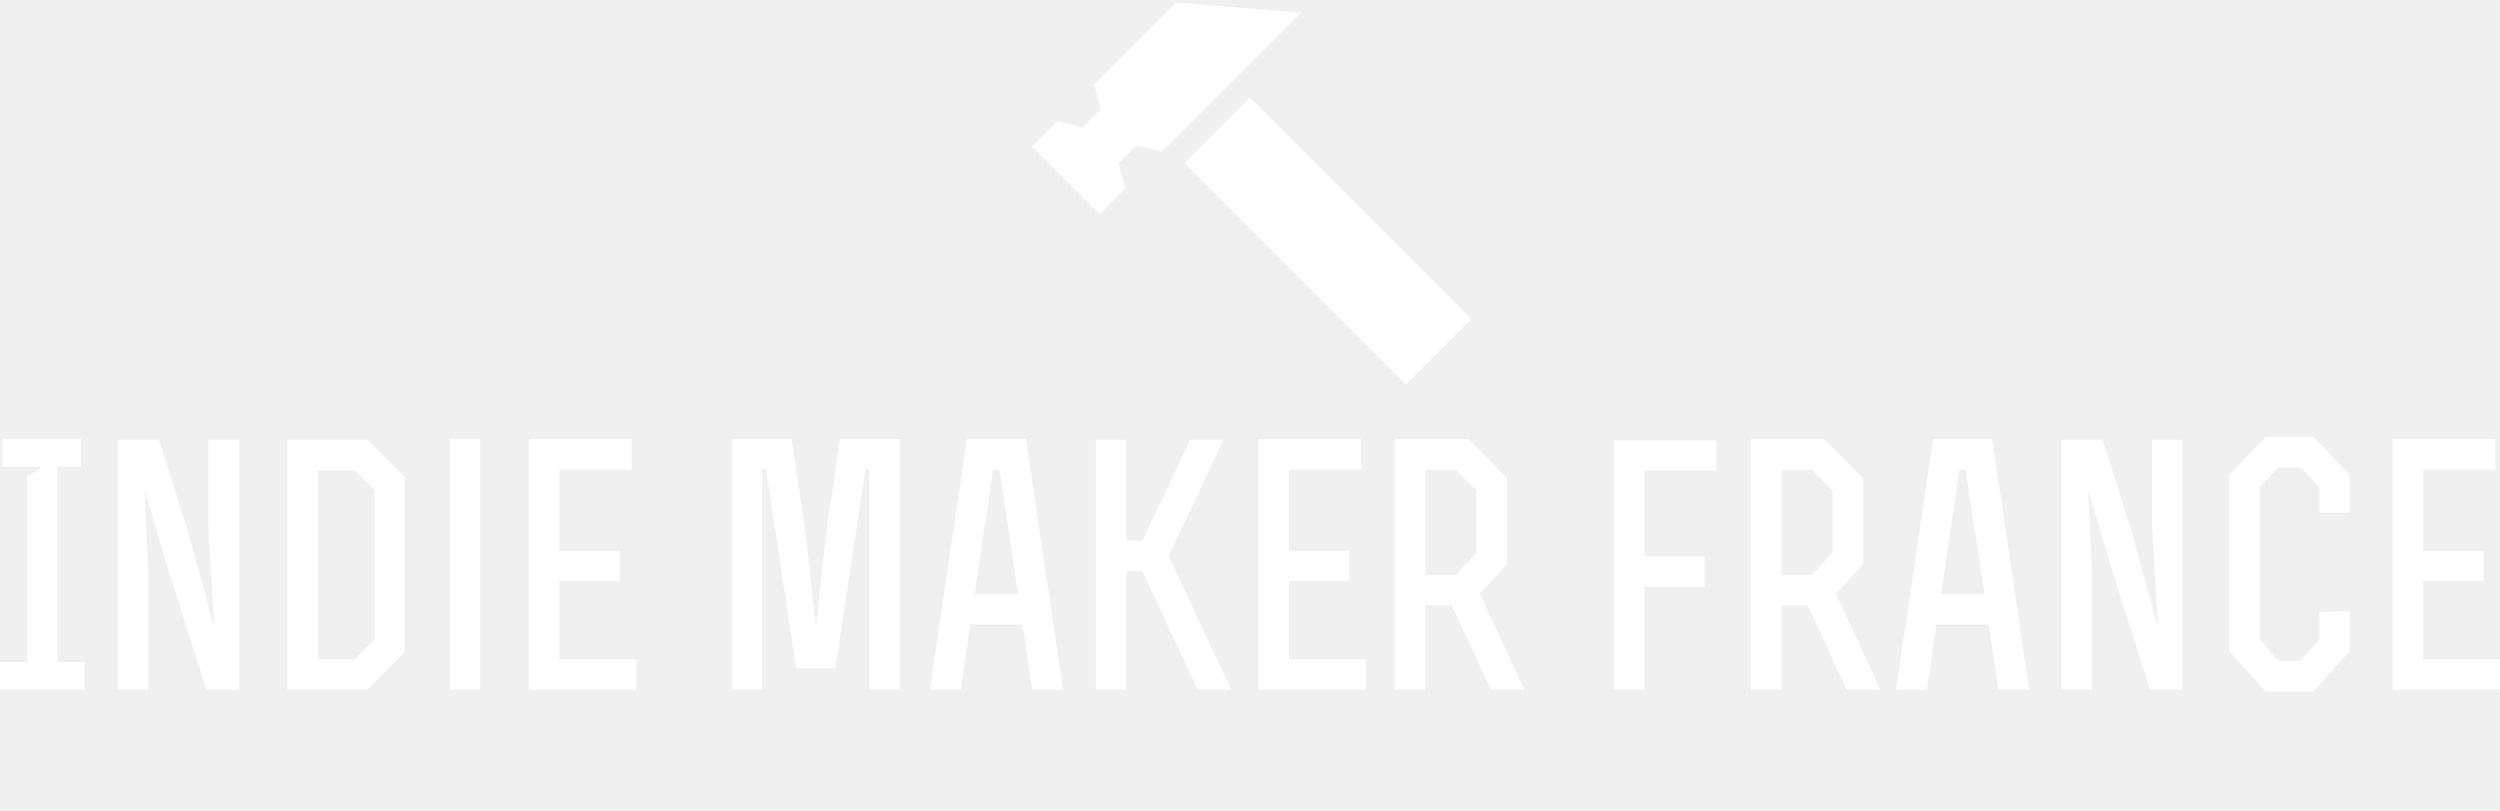
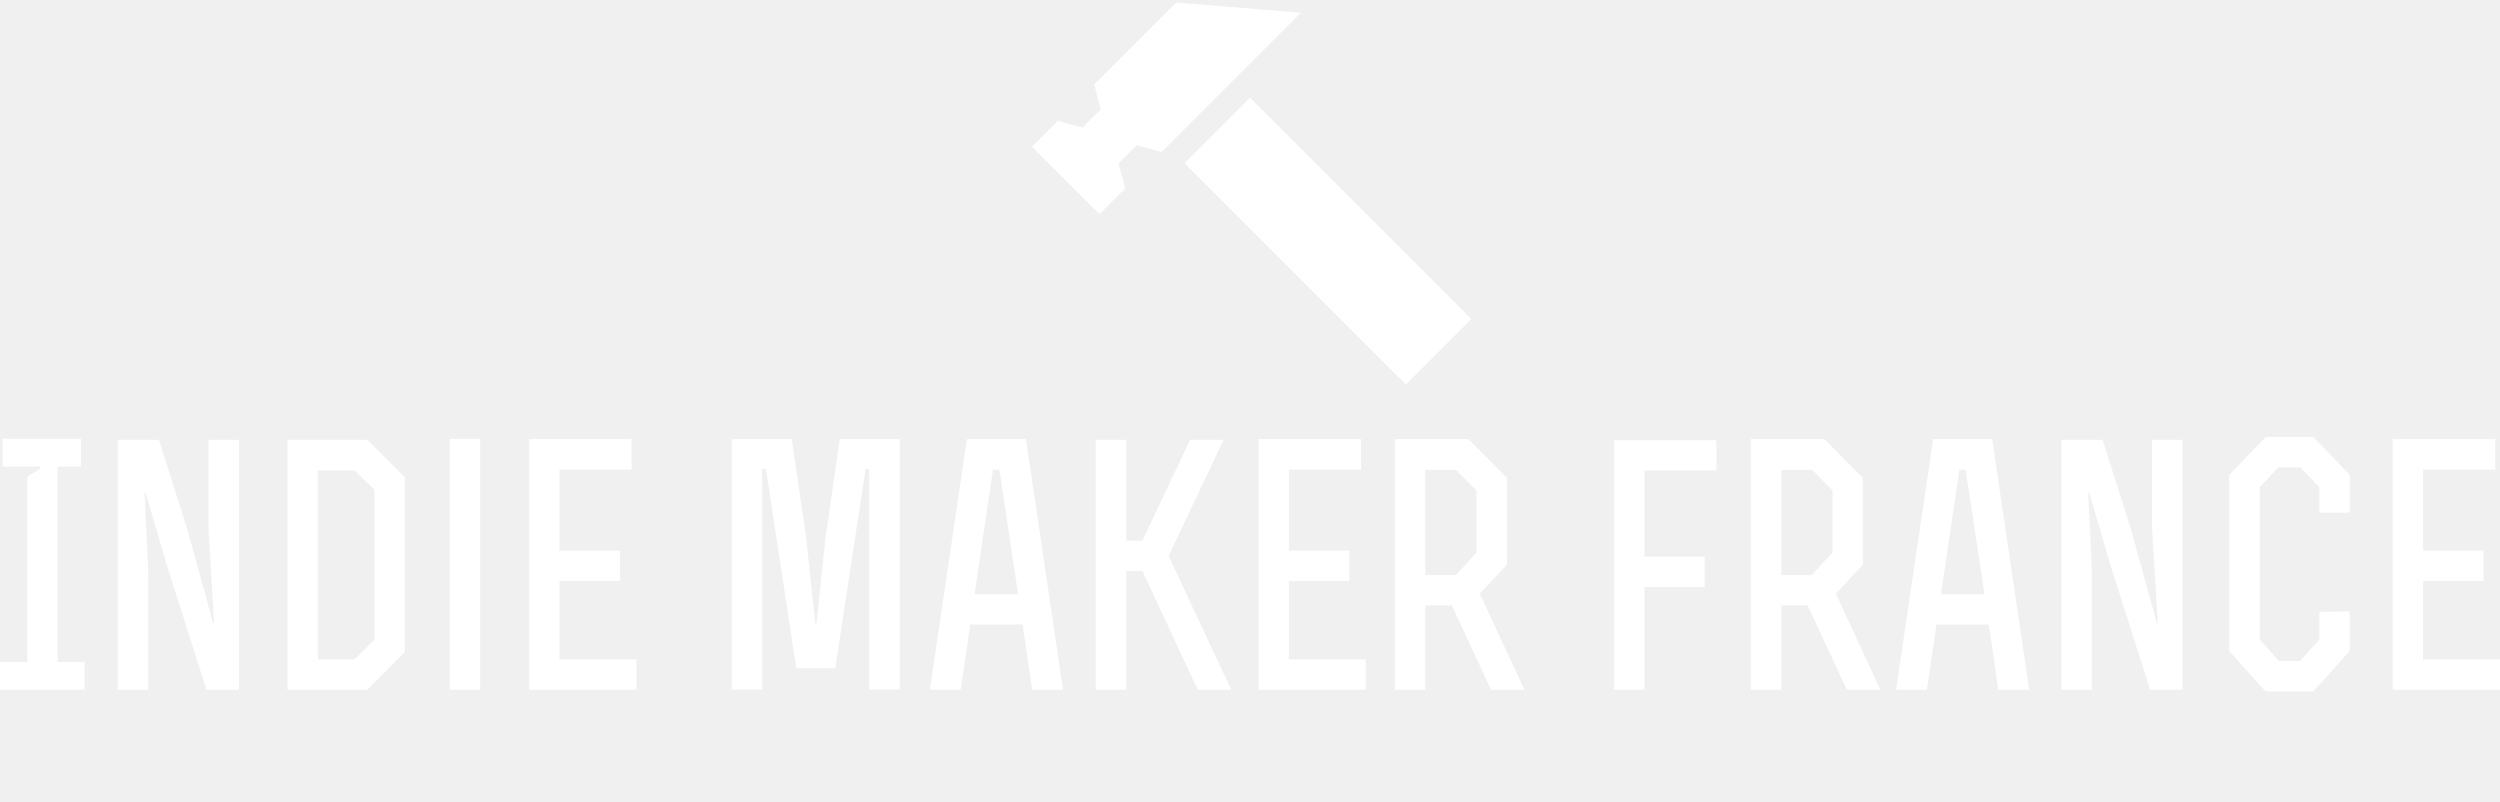
- <svg xmlns="http://www.w3.org/2000/svg" data-v-d3f97b9e="" viewBox="0 0 589.352 191">
-   <g data-v-d3f97b9e="" id="06b235a7-ef1f-41ad-99f9-e48ade748ccc" fill="white" transform="matrix(5.633803,0,0,5.633803,-2.197188,103.4507)">
+ <svg xmlns="http://www.w3.org/2000/svg" data-v-d3f97b9e="" viewBox="0 0 589.352 189">
+   <g data-v-d3f97b9e="" id="7586e9a6-3154-47c0-a38e-14a80edc6380" fill="white" transform="matrix(5.633803,0,0,5.633803,-2.197188,103.4507)">
    <path d="M3.93 10.50L3.93 9.34L2.80 9.34L2.80 1.16L3.78 1.16L3.78 0L0.50 0L0.50 1.16L2.06 1.16L2.06 1.26L1.53 1.58L1.53 9.34L0.39 9.34L0.39 10.50ZM5.32 10.50L6.59 10.50L6.59 5.46L6.44 2.25L6.48 2.25L7.39 5.35L9.03 10.50L10.39 10.50L10.39 0.04L9.11 0.04L9.11 3.72L9.35 7.71L9.31 7.71L8.23 3.79L7.04 0.04L5.32 0.04ZM13.69 9.23L13.69 1.32L15.23 1.32L16.06 2.13L16.06 8.40L15.23 9.23ZM12.42 10.50C13.52 10.50 14.64 10.50 15.76 10.50L17.33 8.92L17.33 1.61L15.76 0.04L12.42 0.04ZM20.48 10.50L20.48 0C19.39 0 20.30 0 19.21 0L19.21 10.50ZM23.80 4.68L23.80 1.29L26.82 1.29L26.82 0.01C25.13 0.01 24.22 0.01 22.53 0.01L22.53 10.50L27.02 10.50L27.02 9.23L23.80 9.23L23.80 5.95L26.33 5.95L26.33 4.68ZM36.76 10.49L38.04 10.49L38.04 0.01L35.53 0.01L34.93 4.17L34.55 7.77L34.51 7.77L34.12 4.12L33.52 0.01C32.38 0.01 32.14 0.01 31.01 0.01L31.01 10.49L32.28 10.49L32.28 1.26L32.44 1.26L33.71 9.60L35.34 9.60L36.61 1.26L36.76 1.26ZM39.30 10.50L40.59 10.50L40.99 7.77L43.18 7.77L43.58 10.50L44.87 10.50L43.32 0.01L40.85 0.01ZM42.99 6.50L41.17 6.50L41.94 1.29L42.21 1.29ZM47.52 0.04L46.24 0.04L46.24 10.50L47.52 10.50L47.52 5.53L48.19 5.53L50.51 10.50L51.91 10.50L49.29 4.90L51.59 0.04L50.19 0.04L48.19 4.26L47.52 4.26ZM54.32 4.68L54.32 1.29L57.34 1.29L57.34 0.01C55.65 0.01 54.74 0.01 53.05 0.01L53.05 10.50L57.54 10.50L57.54 9.23L54.32 9.23L54.32 5.95L56.85 5.95L56.85 4.68ZM60.03 1.30L61.32 1.30L62.17 2.16L62.17 4.76L61.31 5.70L60.03 5.70ZM60.03 6.97L61.14 6.97L62.78 10.50L64.18 10.50L62.31 6.48L63.45 5.26L63.45 1.64L61.84 0.01L58.76 0.01L58.76 10.50L60.03 10.50ZM69.20 4.93L69.20 1.32L72.21 1.32L72.21 0.06C70.52 0.06 69.62 0.06 67.93 0.06L67.93 10.50C68.36 10.50 68.78 10.50 69.20 10.50L69.20 6.20L71.72 6.20L71.72 4.93ZM74.93 1.30L76.22 1.30L77.07 2.16L77.07 4.76L76.20 5.70L74.93 5.70ZM74.93 6.97L76.03 6.97L77.67 10.50L79.07 10.50L77.21 6.48L78.34 5.26L78.34 1.64L76.73 0.01L73.65 0.01L73.65 10.50L74.93 10.50ZM79.73 10.50L81.02 10.50L81.42 7.77L83.61 7.77L84.01 10.50L85.30 10.50L83.75 0.01L81.28 0.01ZM83.43 6.50L81.61 6.50L82.38 1.29L82.64 1.29ZM86.65 10.50L87.92 10.50L87.92 5.46L87.77 2.25L87.81 2.25L88.72 5.35L90.36 10.50L91.71 10.50L91.71 0.04L90.44 0.04L90.44 3.72L90.68 7.71L90.64 7.71L89.56 3.79L88.37 0.04L86.65 0.04ZM97.44 3.09L98.71 3.09L98.71 1.51L97.19-0.08L95.20-0.08L93.67 1.51L93.67 8.88L95.19 10.57L97.19 10.57L98.71 8.88L98.71 7.22L97.44 7.24L97.44 8.40L96.63 9.30L95.75 9.30L94.95 8.40L94.95 2.02L95.73 1.19L96.64 1.19L97.44 2.02ZM101.78 4.68L101.78 1.29L104.80 1.29L104.80 0.01C103.11 0.01 102.20 0.01 100.51 0.01L100.51 10.50L105 10.50L105 9.23L101.78 9.23L101.78 5.95L104.31 5.95L104.31 4.68Z" />
  </g>
-   <g data-v-d3f97b9e="" id="62827bf7-f925-4a83-b26e-ef155effe9a0" transform="matrix(1.037105,0,0,1.037105,243.2022,-6.245192)" stroke="none" fill="white">
+   <g data-v-d3f97b9e="" id="89fc0dbb-434d-488f-8acf-a7701892a760" transform="matrix(1.037105,0,0,1.037105,243.2022,-6.245192)" stroke="none" fill="white">
    <path d="M34.763 43.085L49.638 28.21l50.304 50.303-14.876 14.875zM19.75 43.189l4.147-4.147 5.665 1.518 31.64-31.64-28.388-2.312L14.212 25.21l1.519 5.665-4.148 4.147-5.664-1.519-5.862 5.862 15.364 15.334 5.847-5.846z" />
  </g>
-   <g data-v-d3f97b9e="" id="68ed7834-64c1-4418-a036-f5cfc7d0bd7c" fill="white" transform="matrix(1.634063,0,0,1.634063,73.06722,195.7309)">
-     <path d="M4.37 3.78L4.37 3.78Q6.58 3.78 7.78 4.95L7.78 4.95L7.78 4.95Q8.97 6.12 8.97 8.33L8.97 8.33L8.97 8.33Q8.97 10.60 7.78 11.81L7.78 11.81L7.78 11.81Q6.58 13.02 4.37 13.02L4.37 13.02L1.46 13.02L1.46 3.78L4.37 3.78ZM4.42 12.38L4.42 12.38Q6.27 12.38 7.26 11.33L7.26 11.33L7.26 11.33Q8.25 10.29 8.25 8.33L8.25 8.33L8.25 8.33Q8.25 6.45 7.26 5.44L7.26 5.44L7.26 5.44Q6.27 4.42 4.42 4.42L4.42 4.42L2.16 4.42L2.16 12.38L4.42 12.38ZM19.01 12.38L24.85 12.38L24.85 13.02L18.31 13.02L18.31 3.78L24.63 3.78L24.63 4.42L19.01 4.42L19.01 7.99L23.45 7.99L23.45 8.65L19.01 8.65L19.01 12.38ZM36.74 3.64L36.74 3.64Q39.34 3.64 40.22 5.68L40.22 5.68L39.62 6.17L39.62 6.17Q39.27 5.18 38.58 4.73L38.58 4.73L38.58 4.73Q37.88 4.28 36.75 4.28L36.75 4.28L36.75 4.28Q35.94 4.28 35.34 4.54L35.34 4.54L35.34 4.54Q34.73 4.79 34.42 5.22L34.42 5.22L34.42 5.22Q34.10 5.66 34.10 6.20L34.10 6.20L34.10 6.20Q34.10 6.73 34.37 7.08L34.37 7.08L34.37 7.08Q34.64 7.43 35.27 7.68L35.27 7.68L35.27 7.68Q35.91 7.92 37.03 8.12L37.03 8.12L37.03 8.12Q38.84 8.43 39.59 9.02L39.59 9.02L39.59 9.02Q40.35 9.60 40.35 10.64L40.35 10.64L40.35 10.64Q40.35 11.38 39.91 11.96L39.91 11.96L39.91 11.96Q39.48 12.53 38.69 12.84L38.69 12.84L38.69 12.84Q37.90 13.16 36.88 13.16L36.88 13.16L36.88 13.16Q35.42 13.16 34.42 12.58L34.42 12.58L34.42 12.58Q33.42 12.00 33.05 10.95L33.05 10.95L33.67 10.47L33.67 10.47Q33.95 11.47 34.80 11.99L34.80 11.99L34.80 11.99Q35.64 12.52 36.89 12.52L36.89 12.52L36.89 12.52Q38.09 12.52 38.86 12.03L38.86 12.03L38.86 12.03Q39.62 11.54 39.62 10.68L39.62 10.68L39.62 10.68Q39.62 9.94 39.00 9.51L39.00 9.51L39.00 9.51Q38.37 9.07 36.83 8.81L36.83 8.81L36.83 8.81Q35.53 8.58 34.78 8.26L34.78 8.26L34.78 8.26Q34.02 7.94 33.69 7.46L33.69 7.46L33.69 7.46Q33.36 6.99 33.36 6.27L33.36 6.27L33.36 6.27Q33.36 5.56 33.77 4.96L33.77 4.96L33.77 4.96Q34.19 4.35 34.95 4.00L34.95 4.00L34.95 4.00Q35.71 3.64 36.74 3.64L36.74 3.64ZM61.63 3.78L61.63 13.02L60.93 13.02L60.93 3.78L61.63 3.78ZM74.45 3.78L74.45 3.78Q76.66 3.78 77.86 4.95L77.86 4.95L77.86 4.95Q79.06 6.12 79.06 8.33L79.06 8.33L79.06 8.33Q79.06 10.60 77.86 11.81L77.86 11.81L77.86 11.81Q76.66 13.02 74.45 13.02L74.45 13.02L71.54 13.02L71.54 3.78L74.45 3.78ZM74.51 12.38L74.51 12.38Q76.36 12.38 77.34 11.33L77.34 11.33L77.34 11.33Q78.33 10.29 78.33 8.33L78.33 8.33L78.33 8.33Q78.33 6.45 77.34 5.44L77.34 5.44L77.34 5.44Q76.36 4.42 74.51 4.42L74.51 4.42L72.24 4.42L72.24 12.38L74.51 12.38ZM89.10 12.38L94.93 12.38L94.93 13.02L88.40 13.02L88.40 3.78L94.71 3.78L94.71 4.42L89.10 4.42L89.10 7.99L93.53 7.99L93.53 8.65L89.10 8.65L89.10 12.38ZM104.66 12.38L110.50 12.38L110.50 13.02L103.96 13.02L103.96 3.78L110.28 3.78L110.28 4.42L104.66 4.42L104.66 7.99L109.10 7.99L109.10 8.65L104.66 8.65L104.66 12.38ZM133.98 3.78L133.98 3.78Q135.42 3.78 136.27 4.50L136.27 4.50L136.27 4.50Q137.12 5.22 137.12 6.48L137.12 6.48L137.12 6.48Q137.12 7.74 136.27 8.47L136.27 8.47L136.27 8.47Q135.42 9.20 133.98 9.20L133.98 9.20L131.61 9.20L131.61 13.02L130.91 13.02L130.91 3.78L133.98 3.78ZM133.90 8.54L133.90 8.54Q135.10 8.54 135.74 8.01L135.74 8.01L135.74 8.01Q136.37 7.48 136.37 6.48L136.37 6.48L136.37 6.48Q136.37 5.50 135.74 4.96L135.74 4.96L135.74 4.96Q135.10 4.42 133.90 4.42L133.90 4.42L131.61 4.42L131.61 8.54L133.90 8.54ZM153.08 13.02L152.25 13.02L149.60 9.02L149.56 9.02L146.83 9.02L146.83 13.02L146.13 13.02L146.13 3.78L149.56 3.78L149.56 3.78Q150.95 3.78 151.77 4.48L151.77 4.48L151.77 4.48Q152.59 5.18 152.59 6.40L152.59 6.40L152.59 6.40Q152.59 7.41 152.00 8.07L152.00 8.07L152.00 8.07Q151.41 8.74 150.39 8.93L150.39 8.93L153.08 13.02ZM146.83 4.42L146.83 8.36L149.55 8.36L149.55 8.36Q150.67 8.36 151.26 7.85L151.26 7.85L151.26 7.85Q151.86 7.35 151.86 6.40L151.86 6.40L151.86 6.40Q151.86 5.45 151.26 4.93L151.26 4.93L151.26 4.93Q150.67 4.42 149.55 4.42L149.55 4.42L146.83 4.42ZM165.72 3.64L165.72 3.64Q167.02 3.64 167.98 4.22L167.98 4.22L167.98 4.22Q168.94 4.80 169.46 5.87L169.46 5.87L169.46 5.87Q169.97 6.94 169.97 8.40L169.97 8.40L169.97 8.40Q169.97 9.86 169.46 10.93L169.46 10.93L169.46 10.93Q168.94 12.00 167.98 12.58L167.98 12.58L167.98 12.58Q167.02 13.16 165.72 13.16L165.72 13.16L165.72 13.16Q164.42 13.16 163.46 12.58L163.46 12.58L163.46 12.58Q162.50 12.00 161.98 10.93L161.98 10.93L161.98 10.93Q161.46 9.86 161.46 8.40L161.46 8.40L161.46 8.40Q161.46 6.94 161.98 5.87L161.98 5.87L161.98 5.87Q162.50 4.80 163.46 4.22L163.46 4.22L163.46 4.22Q164.42 3.64 165.72 3.64L165.72 3.64ZM165.72 4.28L165.72 4.28Q164.64 4.28 163.85 4.78L163.85 4.78L163.85 4.78Q163.06 5.28 162.63 6.21L162.63 6.21L162.63 6.21Q162.20 7.14 162.20 8.40L162.20 8.40L162.20 8.40Q162.20 9.66 162.63 10.59L162.63 10.59L162.63 10.59Q163.06 11.52 163.85 12.02L163.85 12.02L163.85 12.02Q164.64 12.52 165.72 12.52L165.72 12.52L165.72 12.52Q166.80 12.52 167.59 12.02L167.59 12.02L167.59 12.02Q168.39 11.52 168.82 10.59L168.82 10.59L168.82 10.59Q169.25 9.66 169.25 8.40L169.25 8.40L169.25 8.40Q169.25 7.14 168.82 6.21L168.82 6.21L168.82 6.21Q168.39 5.28 167.59 4.78L167.59 4.78L167.59 4.78Q166.80 4.28 165.72 4.28L165.72 4.28ZM185.60 4.42L180.00 4.42L180.00 7.99L184.44 7.99L184.44 8.65L180.00 8.65L180.00 13.02L179.30 13.02L179.30 3.78L185.60 3.78L185.60 4.42ZM195.17 3.78L195.17 13.02L194.47 13.02L194.47 3.78L195.17 3.78ZM211.39 3.78L211.39 4.42L208.01 4.42L208.01 13.02L207.31 13.02L207.31 4.42L203.94 4.42L203.94 3.78L211.39 3.78ZM225.11 13.02L223.94 10.12L219.52 10.12L218.37 13.02L217.63 13.02L221.33 3.78L222.15 3.78L225.85 13.02L225.11 13.02ZM219.79 9.48L223.69 9.48L222.08 5.45L221.75 4.47L221.73 4.47L221.40 5.42L219.79 9.48ZM234.57 13.02L234.57 3.78L237.83 3.78L237.83 3.78Q239.34 3.78 240.09 4.41L240.09 4.41L240.09 4.41Q240.84 5.04 240.84 6.23L240.84 6.23L240.84 6.23Q240.84 7.04 240.40 7.60L240.40 7.60L240.40 7.60Q239.96 8.16 239.15 8.33L239.15 8.33L239.15 8.34L239.15 8.34Q240.04 8.48 240.57 9.07L240.57 9.07L240.57 9.07Q241.09 9.66 241.09 10.53L241.09 10.53L241.09 10.53Q241.09 11.72 240.25 12.37L240.25 12.37L240.25 12.37Q239.40 13.02 237.83 13.02L237.83 13.02L234.57 13.02ZM235.27 8.04L237.85 8.04L237.85 8.04Q240.10 8.04 240.10 6.23L240.10 6.23L240.10 6.23Q240.10 4.42 237.85 4.42L237.85 4.42L235.27 4.42L235.27 8.04ZM235.27 12.38L237.97 12.38L237.97 12.38Q239.15 12.38 239.75 11.90L239.75 11.90L239.75 11.90Q240.35 11.42 240.35 10.53L240.35 10.53L240.35 10.53Q240.35 9.62 239.75 9.15L239.75 9.15L239.75 9.15Q239.15 8.68 237.97 8.68L237.97 8.68L235.27 8.68L235.27 12.38ZM251.12 12.38L256.66 12.38L256.66 13.02L250.42 13.02L250.42 3.78L251.12 3.78L251.12 12.38ZM266.13 12.38L271.96 12.38L271.96 13.02L265.43 13.02L265.43 3.78L271.74 3.78L271.74 4.42L266.13 4.42L266.13 7.99L270.56 7.99L270.56 8.65L266.13 8.65L266.13 12.38Z" />
+   <g data-v-d3f97b9e="" id="f03b8dc9-d06a-454c-b5e6-957e9f2bce1f" fill="white" transform="matrix(1.472693,0,0,1.472693,73.45881,197.7558)">
+     <path d="M5.04 2.21L1.13 2.21L1.13 11.48L5.04 11.48C7.25 11.48 9.30 9.74 9.30 6.85C9.30 3.95 7.25 2.21 5.04 2.21ZM5.00 10.49L2.18 10.49L2.18 3.21L5.00 3.21C6.97 3.21 8.25 4.86 8.25 6.85C8.25 8.83 6.97 10.49 5.00 10.49ZM24.81 3.22L24.81 2.21L17.99 2.21L17.99 11.48L24.81 11.48L24.81 10.47L19.04 10.47L19.04 7.35L24.19 7.35L24.19 6.33L19.04 6.33L19.04 3.22ZM34.01 4.65C34.01 4.03 34.37 3.08 36.47 3.08C38.16 3.08 38.95 3.82 39.06 4.75L40.14 4.75C40.05 3.36 38.93 2.10 36.47 2.10C34.15 2.10 32.98 3.15 32.98 4.66C32.98 7.84 39.33 6.69 39.33 8.96C39.33 10.05 38.35 10.60 36.78 10.60C35.17 10.60 33.87 10.05 33.80 8.71L32.70 8.71C32.84 10.37 33.96 11.59 36.71 11.59C38.99 11.59 40.38 10.64 40.38 8.92C40.38 5.68 34.01 6.80 34.01 4.65ZM60.03 2.21L58.98 2.21L58.98 11.48L60.03 11.48ZM73.21 2.21L69.30 2.21L69.30 11.48L73.21 11.48C75.42 11.48 77.46 9.74 77.46 6.85C77.46 3.95 75.42 2.21 73.21 2.21ZM73.16 10.49L70.35 10.49L70.35 3.21L73.16 3.21C75.14 3.21 76.41 4.86 76.41 6.85C76.41 8.83 75.14 10.49 73.16 10.49ZM92.97 3.22L92.97 2.21L86.16 2.21L86.16 11.48L92.97 11.48L92.97 10.47L87.21 10.47L87.21 7.35L92.36 7.35L92.36 6.33L87.21 6.33L87.21 3.22ZM108.49 3.22L108.49 2.21L101.67 2.21L101.67 11.48L108.49 11.48L108.49 10.47L102.72 10.47L102.72 7.35L107.87 7.35L107.87 6.33L102.72 6.33L102.72 3.22ZM117.68 4.65C117.68 4.03 118.05 3.08 120.15 3.08C121.84 3.08 122.63 3.82 122.74 4.75L123.82 4.75C123.73 3.36 122.61 2.10 120.15 2.10C117.82 2.10 116.66 3.15 116.66 4.66C116.66 7.84 123.00 6.69 123.00 8.96C123.00 10.05 122.02 10.60 120.46 10.60C118.85 10.60 117.54 10.05 117.47 8.71L116.38 8.71C116.52 10.37 117.64 11.59 120.39 11.59C122.67 11.59 124.05 10.64 124.05 8.92C124.05 5.68 117.68 6.80 117.68 4.65ZM143.71 8.18L146.83 8.18C148.81 8.18 150.02 7.03 150.02 5.19C150.02 3.37 148.81 2.21 146.83 2.21L142.66 2.21L142.66 11.48L143.71 11.48ZM146.76 3.21C148.22 3.21 148.97 3.96 148.97 5.19C148.97 6.44 148.22 7.20 146.76 7.20L143.71 7.20L143.71 3.21ZM159.50 7.92L162.72 7.92L164.96 11.48L166.21 11.48L163.77 7.74C164.81 7.50 166.01 6.90 166.01 5.11C166.01 3.35 164.79 2.21 162.89 2.21L158.45 2.21L158.45 11.48L159.50 11.48ZM159.50 3.21L162.76 3.21C164.08 3.21 164.96 3.93 164.96 5.11C164.96 6.55 163.70 6.93 162.71 6.93L159.50 6.93ZM178.93 2.10C176.12 2.10 174.23 4.21 174.23 6.85C174.23 9.48 176.12 11.59 178.93 11.59C181.75 11.59 183.64 9.48 183.64 6.85C183.64 4.21 181.75 2.10 178.93 2.10ZM178.93 10.57C176.68 10.57 175.28 8.93 175.28 6.85C175.28 4.76 176.68 3.12 178.93 3.12C181.19 3.12 182.59 4.76 182.59 6.85C182.59 8.93 181.19 10.57 178.93 10.57ZM199.01 3.22L199.01 2.21L192.32 2.21L192.32 11.48L193.37 11.48L193.37 7.46L198.39 7.46L198.39 6.44L193.37 6.44L193.37 3.22ZM208.53 2.21L207.48 2.21L207.48 11.48L208.53 11.48ZM224.38 2.21L216.86 2.21L216.86 3.22L220.09 3.22L220.09 11.48L221.14 11.48L221.14 3.22L224.38 3.22ZM236.04 2.21L234.72 2.21L230.79 11.48L231.95 11.48L233.09 8.79L237.68 8.79L238.81 11.48L239.97 11.48ZM233.49 7.83L235.38 3.30L237.27 7.83ZM253.99 6.75C254.65 6.45 255.23 5.85 255.23 4.66C255.23 3.54 254.49 2.21 252.31 2.21L248.15 2.21L248.15 11.48L252.55 11.48C254.66 11.48 255.71 10.43 255.71 9.04C255.71 7.66 254.77 7 253.99 6.75ZM249.20 3.21L252.42 3.21C253.69 3.21 254.18 3.98 254.18 4.75C254.18 5.88 253.27 6.36 252.31 6.36L249.20 6.36ZM252.66 10.49L249.20 10.49L249.20 7.31L252.55 7.31C254.02 7.31 254.66 8.09 254.66 8.96C254.66 9.93 253.93 10.49 252.66 10.49ZM264.42 2.21L264.42 11.48L270.52 11.48L270.52 10.47L265.47 10.47L265.47 2.21ZM285.70 3.22L285.70 2.21L278.88 2.21L278.88 11.48L285.70 11.48L285.70 10.47L279.93 10.47L279.93 7.35L285.08 7.35L285.08 6.33L279.93 6.33L279.93 3.22ZM294.90 4.65C294.90 4.03 295.26 3.08 297.36 3.08C299.05 3.08 299.84 3.82 299.95 4.75L301.03 4.75C300.94 3.36 299.82 2.10 297.36 2.10C295.04 2.10 293.87 3.15 293.87 4.66C293.87 7.84 300.22 6.69 300.22 8.96C300.22 10.05 299.24 10.60 297.67 10.60C296.06 10.60 294.76 10.05 294.69 8.71L293.59 8.71C293.73 10.37 294.85 11.59 297.60 11.59C299.88 11.59 301.27 10.64 301.27 8.92C301.27 5.68 294.90 6.80 294.90 4.65Z" />
  </g>
</svg>
